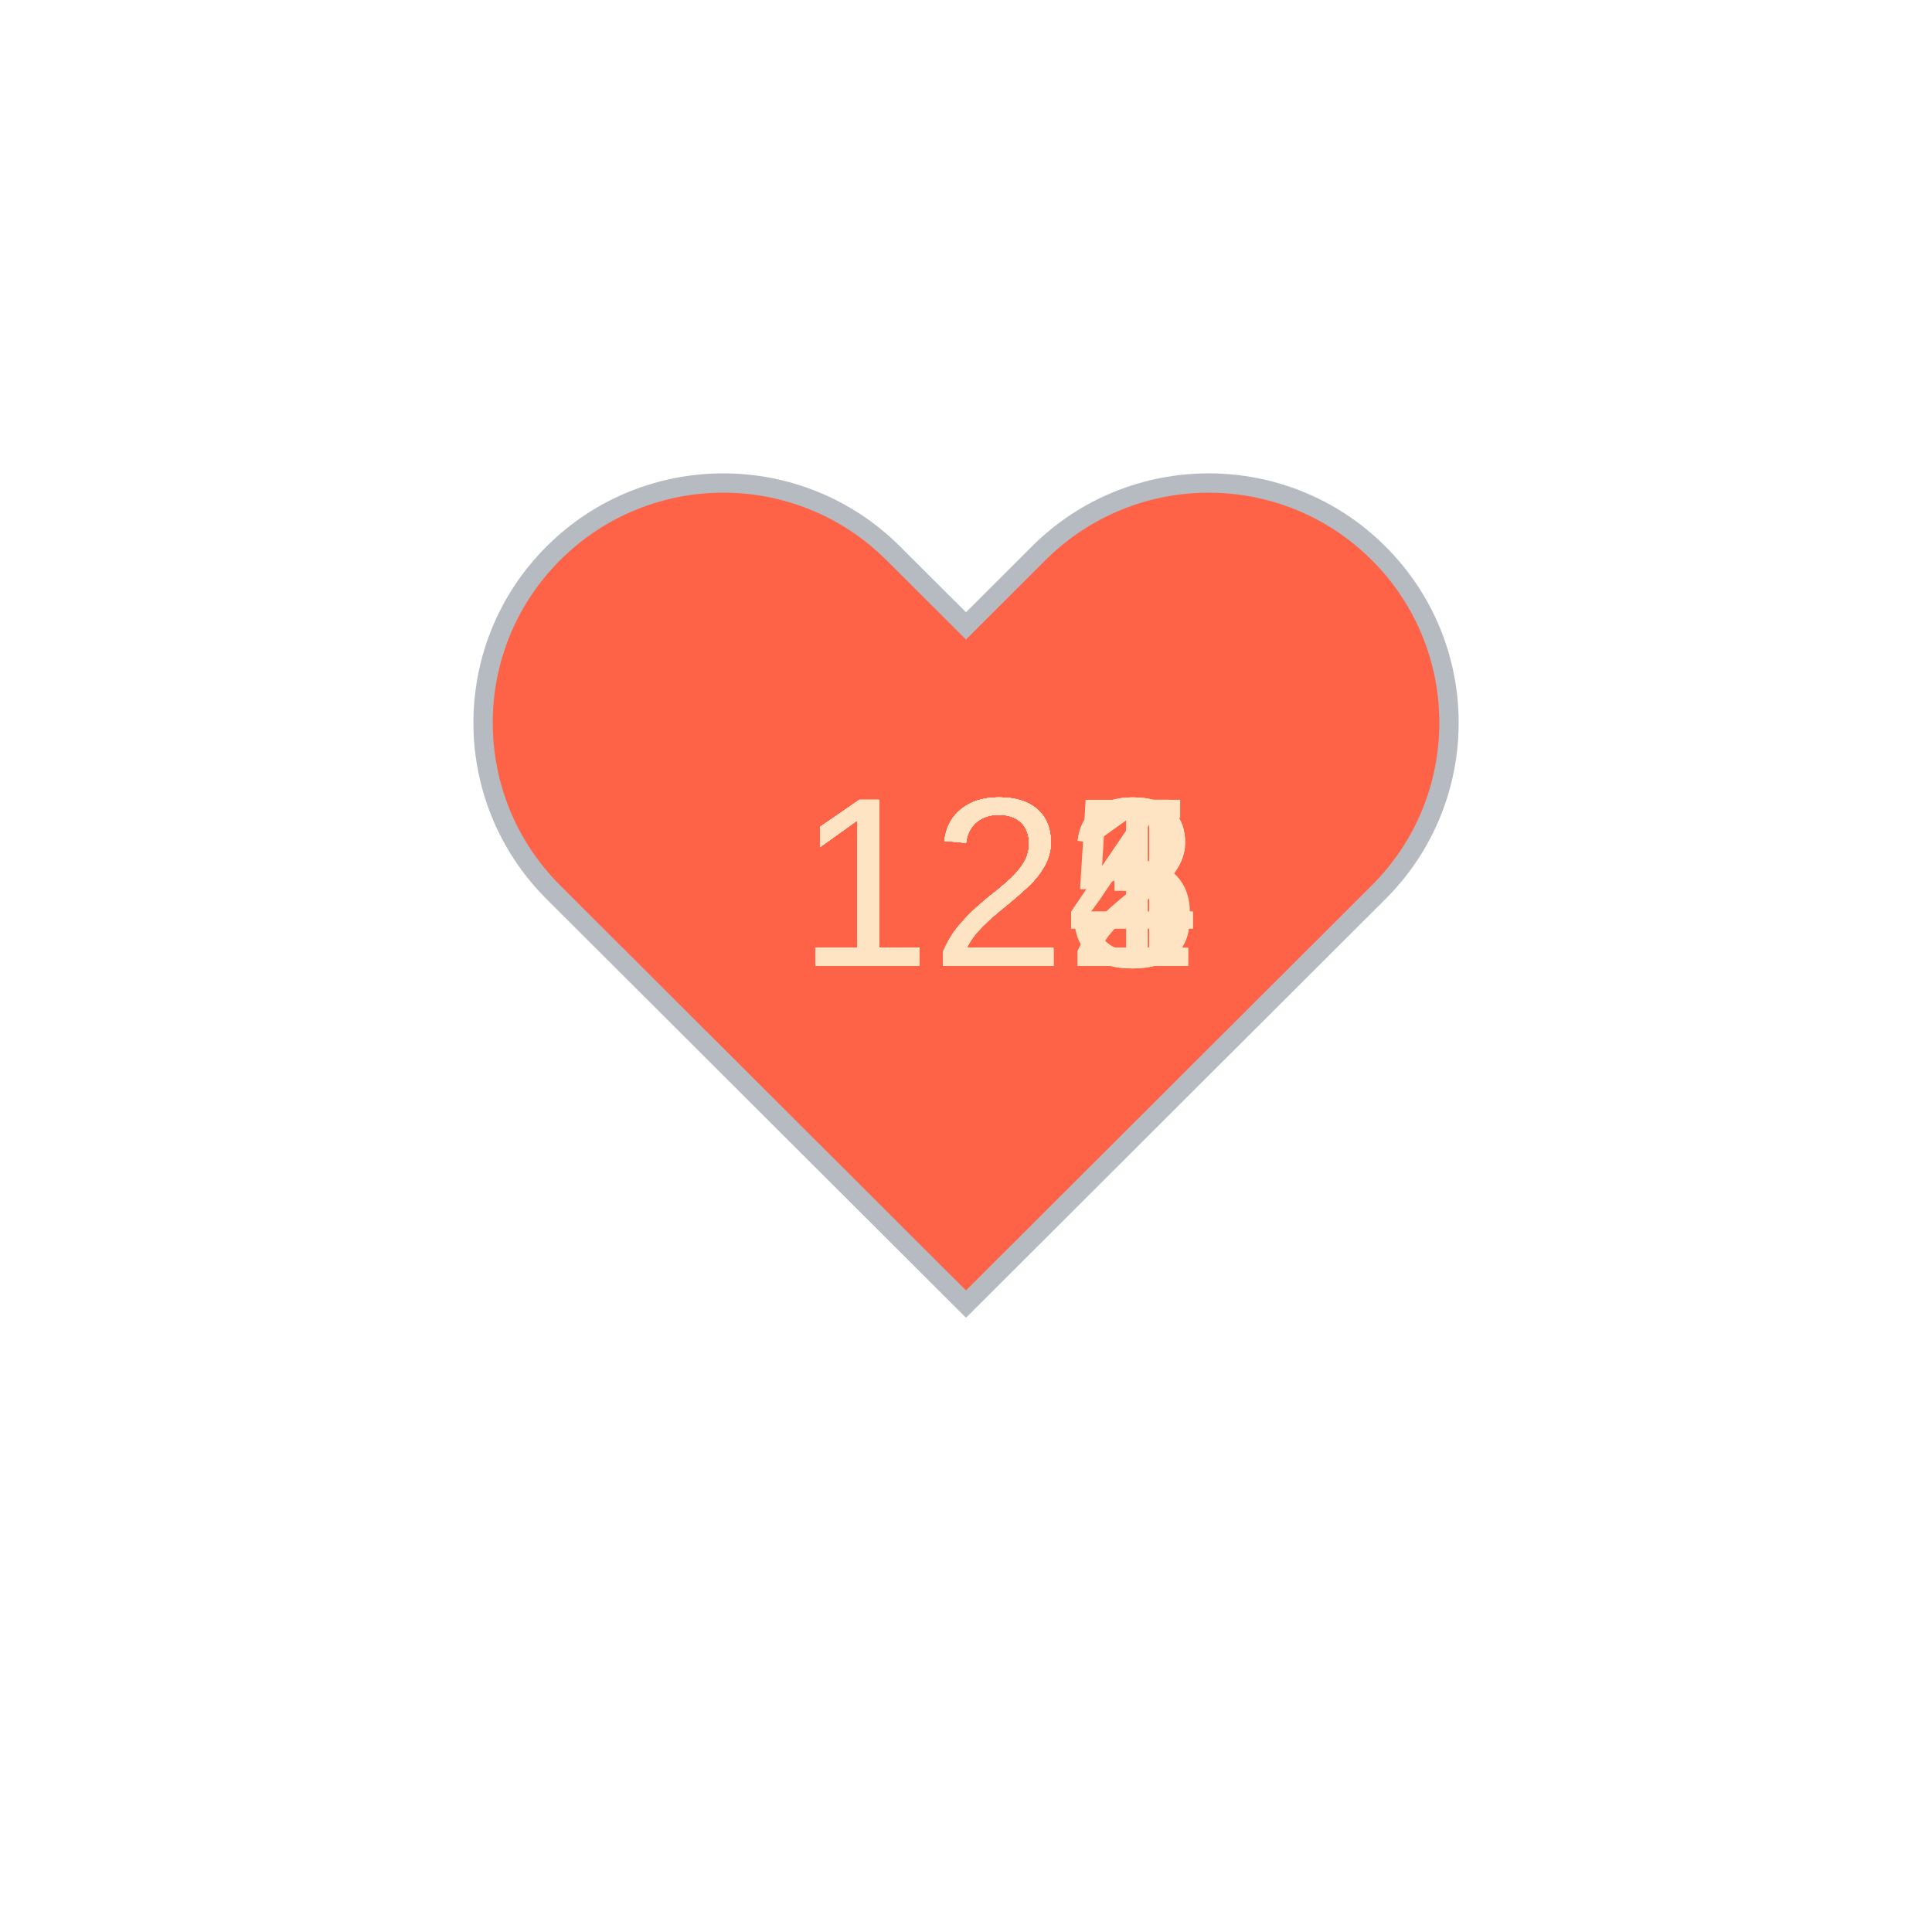
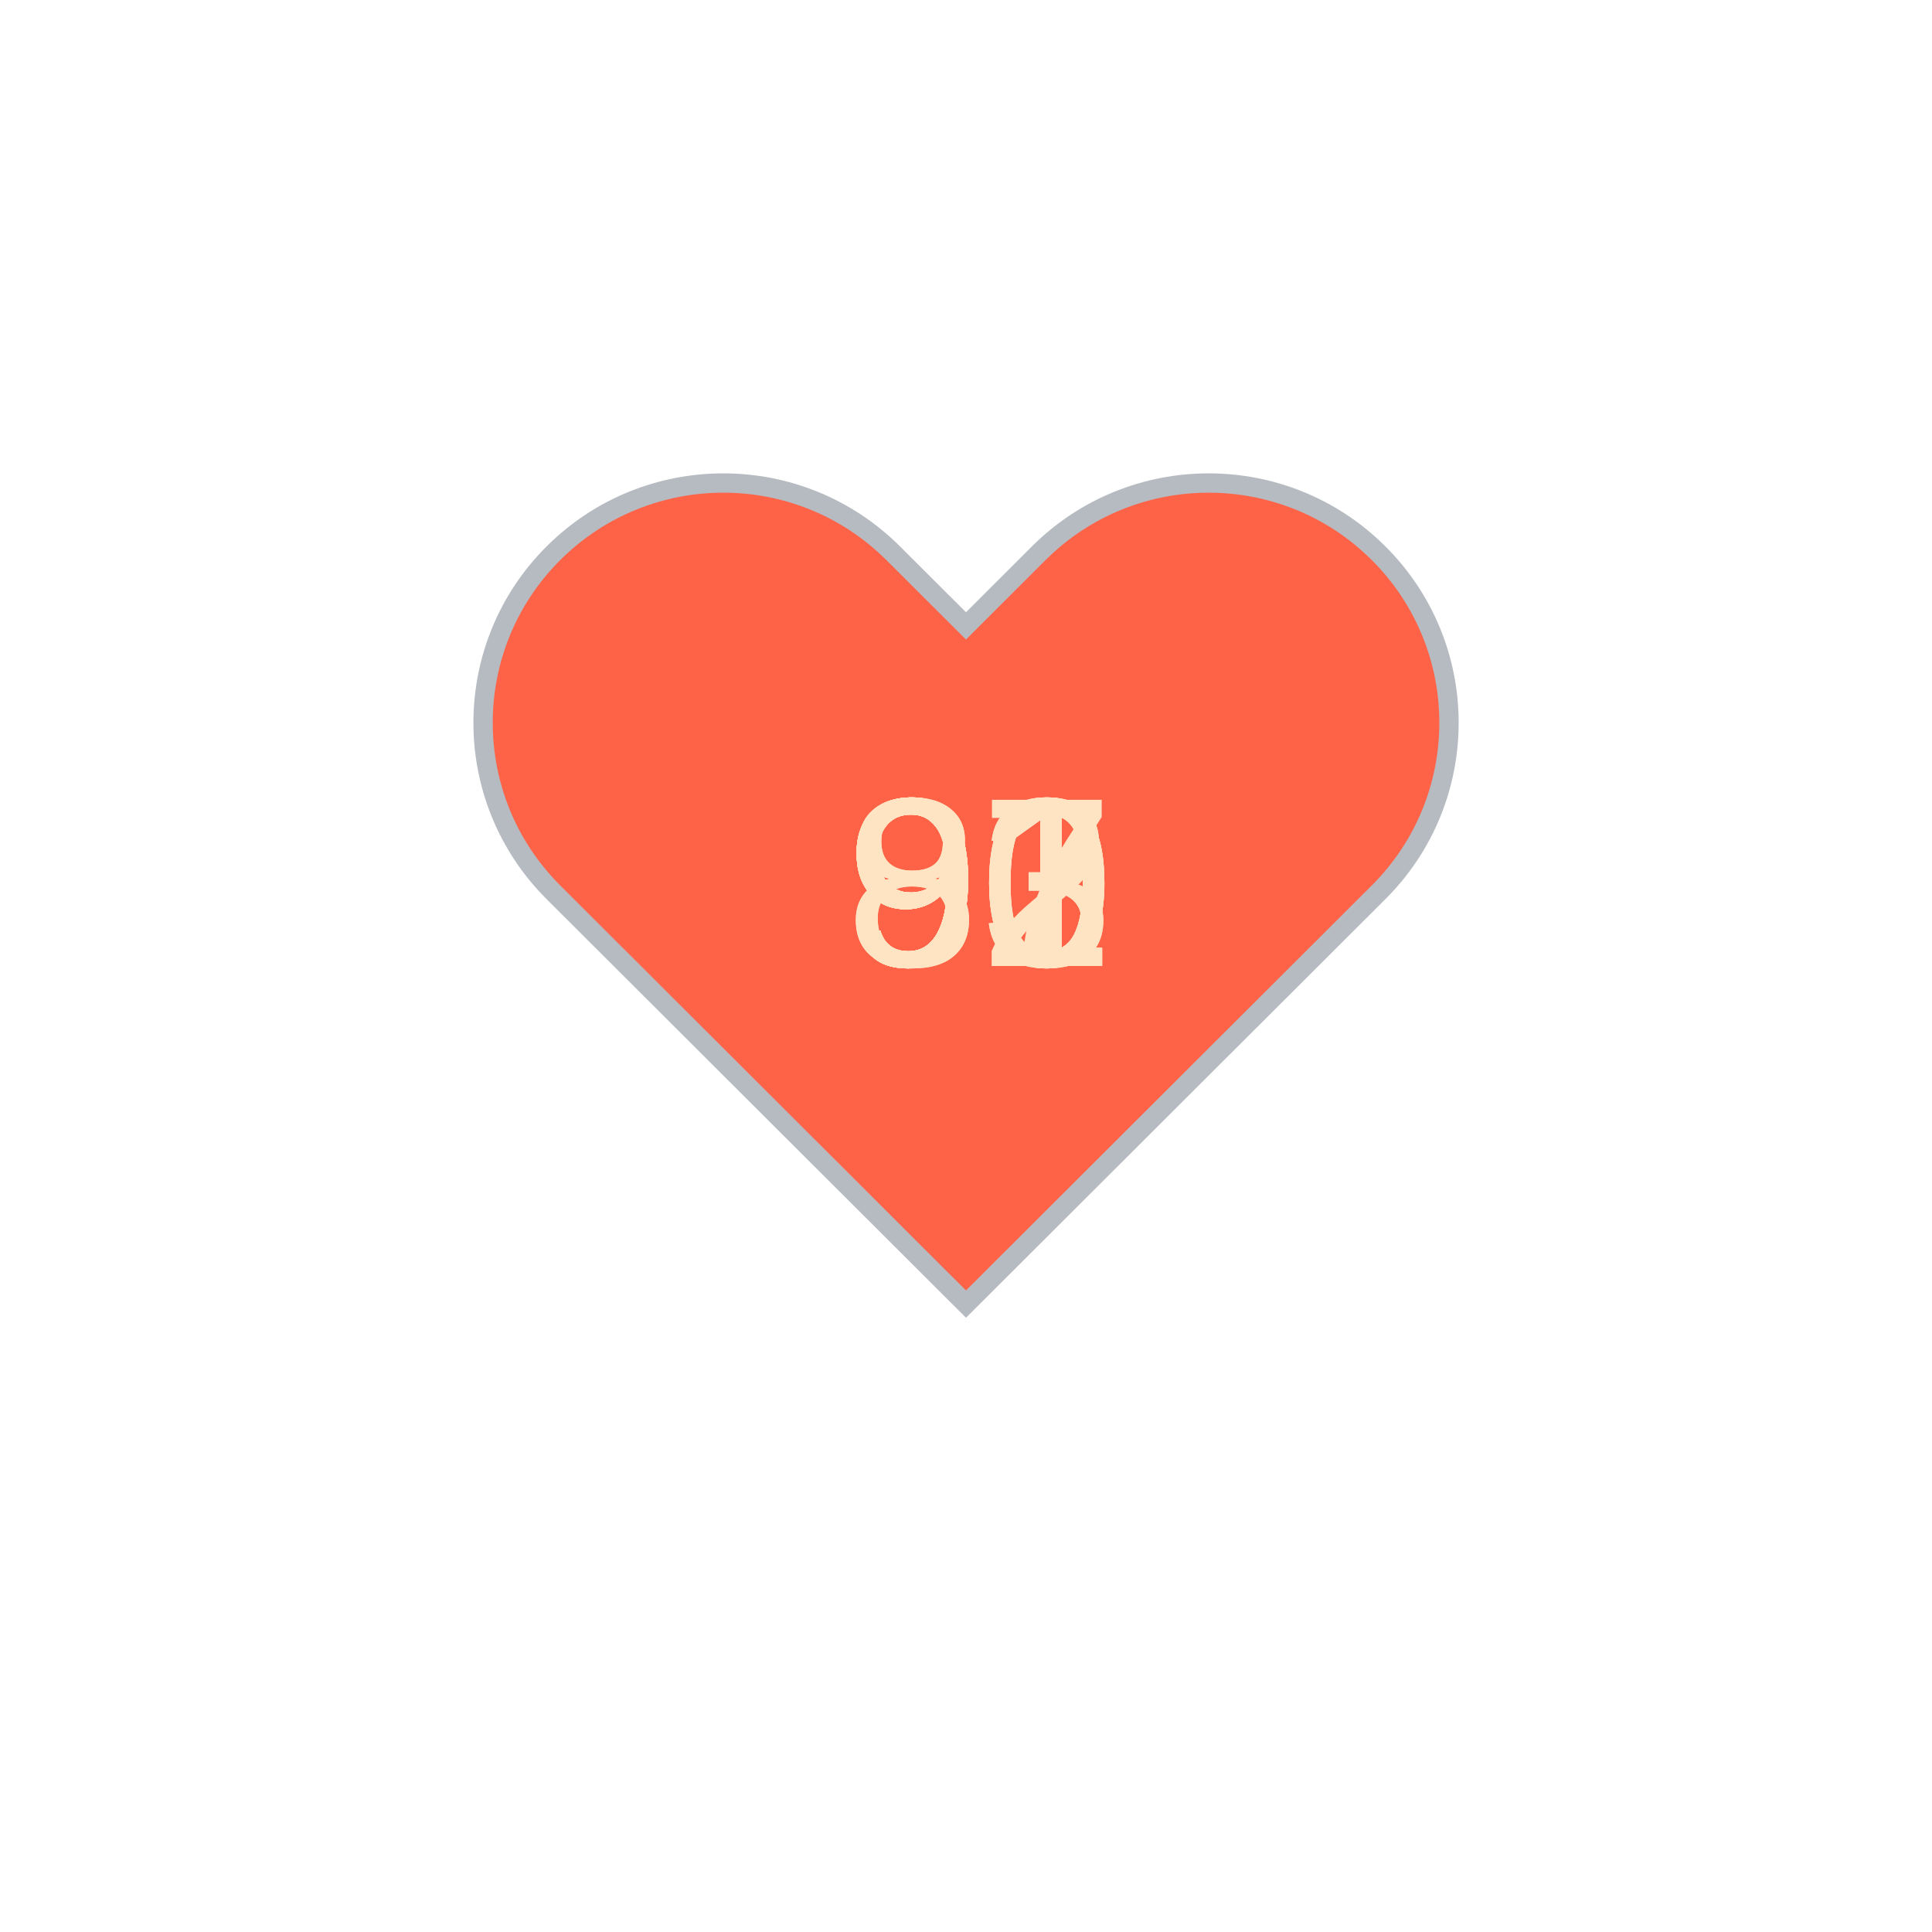
<svg xmlns="http://www.w3.org/2000/svg" baseProfile="full" height="150" version="1.1" viewBox="0,0,200,200" width="150">
  <defs />
  <g transform="translate(100 100)">
    <path d="M92.71,7.27L92.71,7.27c-9.71-9.69-25.46-9.69-35.18,0L50,14.79l-7.54-7.52C32.75-2.42,17-2.42,7.29,7.27v0 c-9.71,9.69-9.71,25.41,0,35.1L50,85l42.71-42.63C102.43,32.68,102.43,16.96,92.71,7.27z" fill="tomato" stroke="#B6BBC1" stroke-width="2" transform="translate(-50 -50)" />
    <animateTransform additive="sum" attributeName="transform" dur="1.2s" repeatCount="indefinite" type="scale" values="1; 1.5; 1.25; 1.5; 1.5; 1;" />
-     <text fill="bisque" style="font-size:25px; font-family:Arial" transform="translate(-17.5 0)">122<animate attributeName="visibility" dur="12.0s" keyTimes="0;0.1;0.2;0.3;0.4;0.5;0.6;0.7;0.8;0.9;1.0" repeatCount="indefinite" values="visible;hidden;hidden;hidden;hidden;hidden;hidden;hidden;hidden;hidden;hidden" />
+     <text fill="bisque" style="font-size:25px; font-family:Arial" transform="translate(-12.5 0)">92<animate attributeName="visibility" dur="12.0s" keyTimes="0;0.1;0.2;0.3;0.4;0.5;0.6;0.7;0.8;0.9;1.0" repeatCount="indefinite" values="visible;hidden;hidden;hidden;hidden;hidden;hidden;hidden;hidden;hidden;hidden" />
    </text>
-     <text fill="bisque" style="font-size:25px; font-family:Arial" transform="translate(-17.5 0)">125<animate attributeName="visibility" dur="12.0s" keyTimes="0;0.1;0.2;0.3;0.4;0.5;0.6;0.7;0.8;0.9;1.0" repeatCount="indefinite" values="hidden;visible;hidden;hidden;hidden;hidden;hidden;hidden;hidden;hidden;hidden" />
+     <text fill="bisque" style="font-size:25px; font-family:Arial" transform="translate(-12.5 0)">90<animate attributeName="visibility" dur="12.0s" keyTimes="0;0.1;0.2;0.3;0.4;0.5;0.6;0.7;0.8;0.9;1.0" repeatCount="indefinite" values="hidden;visible;hidden;hidden;hidden;hidden;hidden;hidden;hidden;hidden;hidden" />
    </text>
-     <text fill="bisque" style="font-size:25px; font-family:Arial" transform="translate(-17.5 0)">124<animate attributeName="visibility" dur="12.0s" keyTimes="0;0.1;0.2;0.3;0.4;0.5;0.6;0.7;0.8;0.9;1.0" repeatCount="indefinite" values="hidden;hidden;visible;hidden;hidden;hidden;hidden;hidden;hidden;hidden;hidden" />
+     <text fill="bisque" style="font-size:25px; font-family:Arial" transform="translate(-12.5 0)">93<animate attributeName="visibility" dur="12.0s" keyTimes="0;0.1;0.2;0.3;0.4;0.5;0.6;0.7;0.8;0.9;1.0" repeatCount="indefinite" values="hidden;hidden;visible;hidden;hidden;hidden;hidden;hidden;hidden;hidden;hidden" />
    </text>
-     <text fill="bisque" style="font-size:25px; font-family:Arial" transform="translate(-17.5 0)">124<animate attributeName="visibility" dur="12.0s" keyTimes="0;0.1;0.2;0.3;0.4;0.5;0.6;0.7;0.8;0.9;1.0" repeatCount="indefinite" values="hidden;hidden;hidden;visible;hidden;hidden;hidden;hidden;hidden;hidden;hidden" />
+     <text fill="bisque" style="font-size:25px; font-family:Arial" transform="translate(-12.5 0)">93<animate attributeName="visibility" dur="12.0s" keyTimes="0;0.1;0.2;0.3;0.4;0.5;0.6;0.7;0.8;0.9;1.0" repeatCount="indefinite" values="hidden;hidden;hidden;visible;hidden;hidden;hidden;hidden;hidden;hidden;hidden" />
    </text>
-     <text fill="bisque" style="font-size:25px; font-family:Arial" transform="translate(-17.5 0)">121<animate attributeName="visibility" dur="12.0s" keyTimes="0;0.1;0.2;0.3;0.4;0.5;0.6;0.7;0.8;0.9;1.0" repeatCount="indefinite" values="hidden;hidden;hidden;hidden;visible;hidden;hidden;hidden;hidden;hidden;hidden" />
+     <text fill="bisque" style="font-size:25px; font-family:Arial" transform="translate(-12.5 0)">90<animate attributeName="visibility" dur="12.0s" keyTimes="0;0.1;0.2;0.3;0.4;0.5;0.6;0.7;0.8;0.9;1.0" repeatCount="indefinite" values="hidden;hidden;hidden;hidden;visible;hidden;hidden;hidden;hidden;hidden;hidden" />
    </text>
-     <text fill="bisque" style="font-size:25px; font-family:Arial" transform="translate(-17.5 0)">123<animate attributeName="visibility" dur="12.0s" keyTimes="0;0.1;0.2;0.3;0.4;0.5;0.6;0.7;0.8;0.9;1.0" repeatCount="indefinite" values="hidden;hidden;hidden;hidden;hidden;visible;hidden;hidden;hidden;hidden;hidden" />
+     <text fill="bisque" style="font-size:25px; font-family:Arial" transform="translate(-12.5 0)">91<animate attributeName="visibility" dur="12.0s" keyTimes="0;0.1;0.2;0.3;0.4;0.5;0.6;0.7;0.8;0.9;1.0" repeatCount="indefinite" values="hidden;hidden;hidden;hidden;hidden;visible;hidden;hidden;hidden;hidden;hidden" />
    </text>
-     <text fill="bisque" style="font-size:25px; font-family:Arial" transform="translate(-17.5 0)">124<animate attributeName="visibility" dur="12.0s" keyTimes="0;0.1;0.2;0.3;0.4;0.5;0.6;0.7;0.8;0.9;1.0" repeatCount="indefinite" values="hidden;hidden;hidden;hidden;hidden;hidden;visible;hidden;hidden;hidden;hidden" />
+     <text fill="bisque" style="font-size:25px; font-family:Arial" transform="translate(-12.5 0)">91<animate attributeName="visibility" dur="12.0s" keyTimes="0;0.1;0.2;0.3;0.4;0.5;0.6;0.7;0.8;0.9;1.0" repeatCount="indefinite" values="hidden;hidden;hidden;hidden;hidden;hidden;visible;hidden;hidden;hidden;hidden" />
    </text>
-     <text fill="bisque" style="font-size:25px; font-family:Arial" transform="translate(-17.5 0)">123<animate attributeName="visibility" dur="12.0s" keyTimes="0;0.1;0.2;0.3;0.4;0.5;0.6;0.7;0.8;0.9;1.0" repeatCount="indefinite" values="hidden;hidden;hidden;hidden;hidden;hidden;hidden;visible;hidden;hidden;hidden" />
+     <text fill="bisque" style="font-size:25px; font-family:Arial" transform="translate(-12.5 0)">81<animate attributeName="visibility" dur="12.0s" keyTimes="0;0.1;0.2;0.3;0.4;0.5;0.6;0.7;0.8;0.9;1.0" repeatCount="indefinite" values="hidden;hidden;hidden;hidden;hidden;hidden;hidden;visible;hidden;hidden;hidden" />
    </text>
-     <text fill="bisque" style="font-size:25px; font-family:Arial" transform="translate(-17.5 0)">122<animate attributeName="visibility" dur="12.0s" keyTimes="0;0.1;0.2;0.3;0.4;0.5;0.6;0.7;0.8;0.9;1.0" repeatCount="indefinite" values="hidden;hidden;hidden;hidden;hidden;hidden;hidden;hidden;visible;hidden;hidden" />
+     <text fill="bisque" style="font-size:25px; font-family:Arial" transform="translate(-12.5 0)">87<animate attributeName="visibility" dur="12.0s" keyTimes="0;0.1;0.2;0.3;0.4;0.5;0.6;0.7;0.8;0.9;1.0" repeatCount="indefinite" values="hidden;hidden;hidden;hidden;hidden;hidden;hidden;hidden;visible;hidden;hidden" />
    </text>
-     <text fill="bisque" style="font-size:25px; font-family:Arial" transform="translate(-17.5 0)">121<animate attributeName="visibility" dur="12.0s" keyTimes="0;0.1;0.2;0.3;0.4;0.5;0.6;0.7;0.8;0.9;1.0" repeatCount="indefinite" values="hidden;hidden;hidden;hidden;hidden;hidden;hidden;hidden;hidden;visible;hidden" />
+     <text fill="bisque" style="font-size:25px; font-family:Arial" transform="translate(-12.5 0)">90<animate attributeName="visibility" dur="12.0s" keyTimes="0;0.1;0.2;0.3;0.4;0.5;0.6;0.7;0.8;0.9;1.0" repeatCount="indefinite" values="hidden;hidden;hidden;hidden;hidden;hidden;hidden;hidden;hidden;visible;hidden" />
    </text>
  </g>
</svg>
